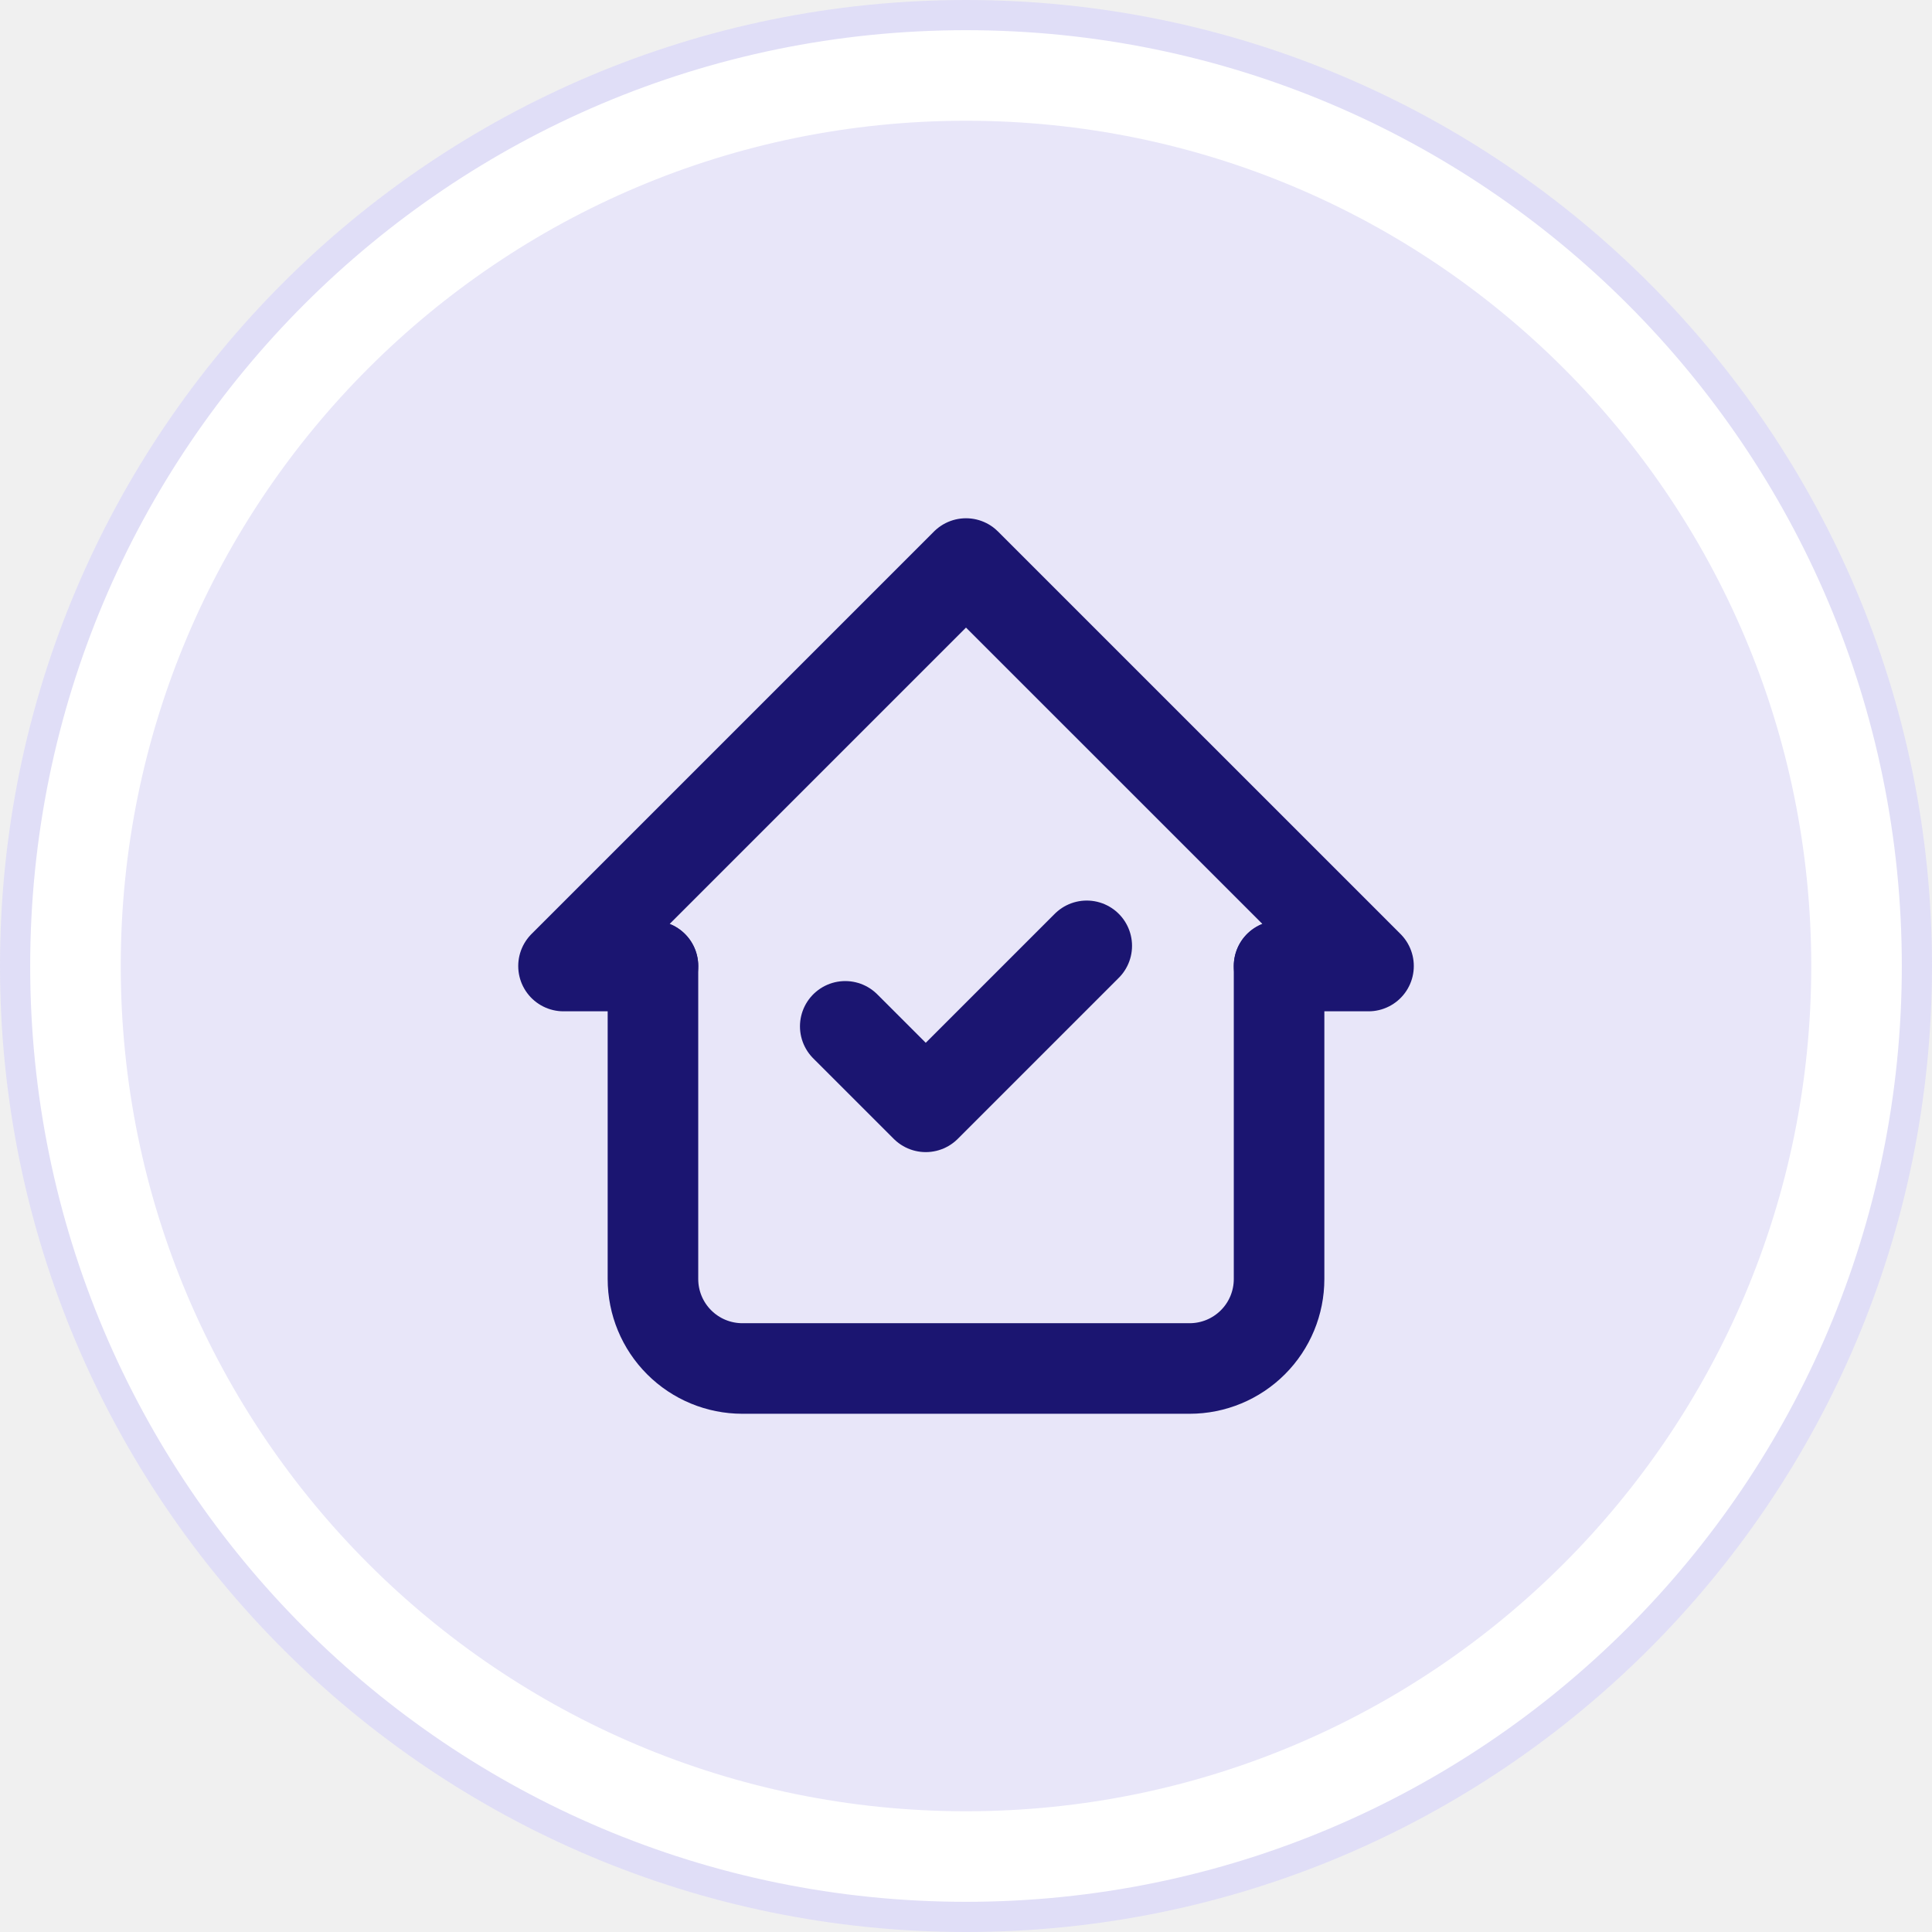
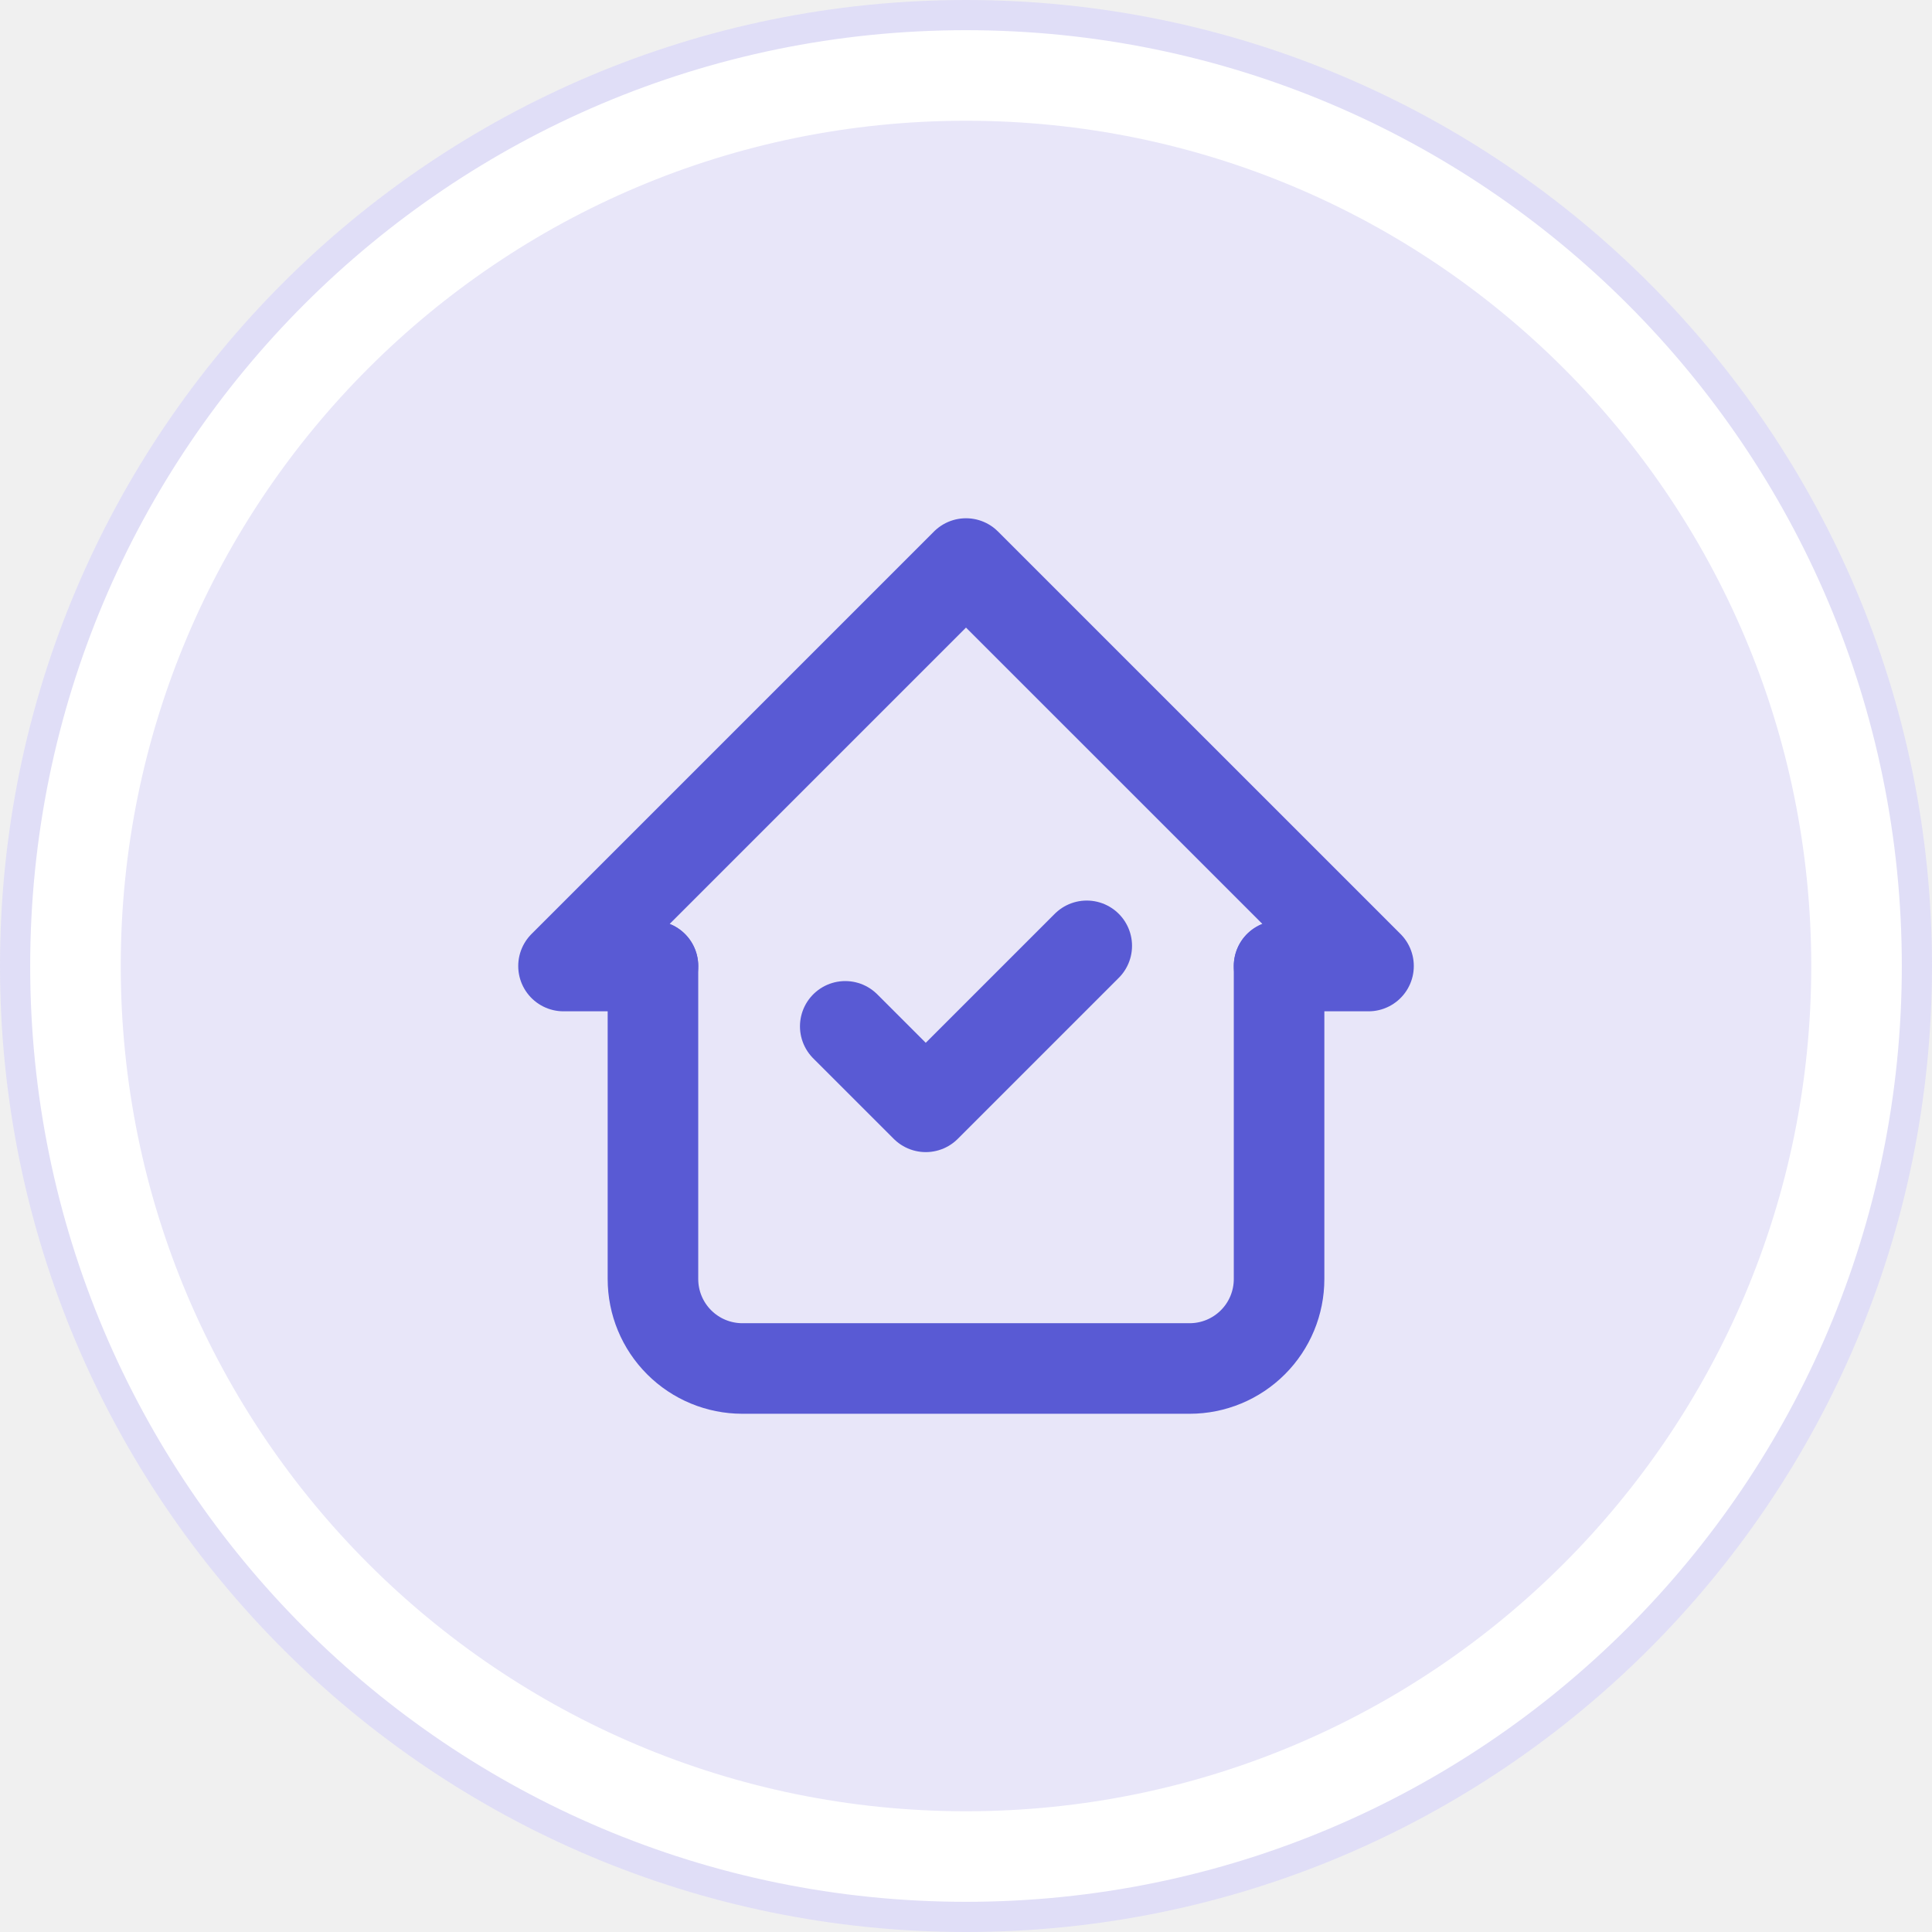
<svg xmlns="http://www.w3.org/2000/svg" width="64" height="64" viewBox="0 0 64 64" fill="none">
  <circle cx="32" cy="32" r="31.5" fill="white" stroke="#E0DEF7" />
  <circle cx="32" cy="32" r="28" fill="#E8E6F9" />
-   <path d="M21.63 32.001H18.667L32 18.668L45.334 32.001H42.371" stroke="#1B1571" stroke-width="3" stroke-linecap="round" stroke-linejoin="round" />
-   <path d="M21.63 32V42.37C21.63 43.156 21.942 43.91 22.498 44.465C23.053 45.021 23.807 45.333 24.593 45.333H39.408C40.194 45.333 40.947 45.021 41.503 44.465C42.059 43.91 42.371 43.156 42.371 42.37V32" stroke="#1B1571" stroke-width="3" stroke-linecap="round" stroke-linejoin="round" />
-   <path d="M28 33.999L30.667 36.665L36 31.332" stroke="#1B1571" stroke-width="3" stroke-linecap="round" stroke-linejoin="round" />
+   <path d="M21.63 32.001H18.667L32 18.668L45.334 32.001H42.371" stroke="#595ad4" stroke-width="3" stroke-linecap="round" stroke-linejoin="round" />
+   <path d="M21.63 32V42.37C21.63 43.156 21.942 43.91 22.498 44.465C23.053 45.021 23.807 45.333 24.593 45.333H39.408C40.194 45.333 40.947 45.021 41.503 44.465C42.059 43.91 42.371 43.156 42.371 42.37V32" stroke="#595ad4" stroke-width="3" stroke-linecap="round" stroke-linejoin="round" />
+   <path d="M28 33.999L30.667 36.665L36 31.332" stroke="#595ad4" stroke-width="3" stroke-linecap="round" stroke-linejoin="round" />
</svg>
